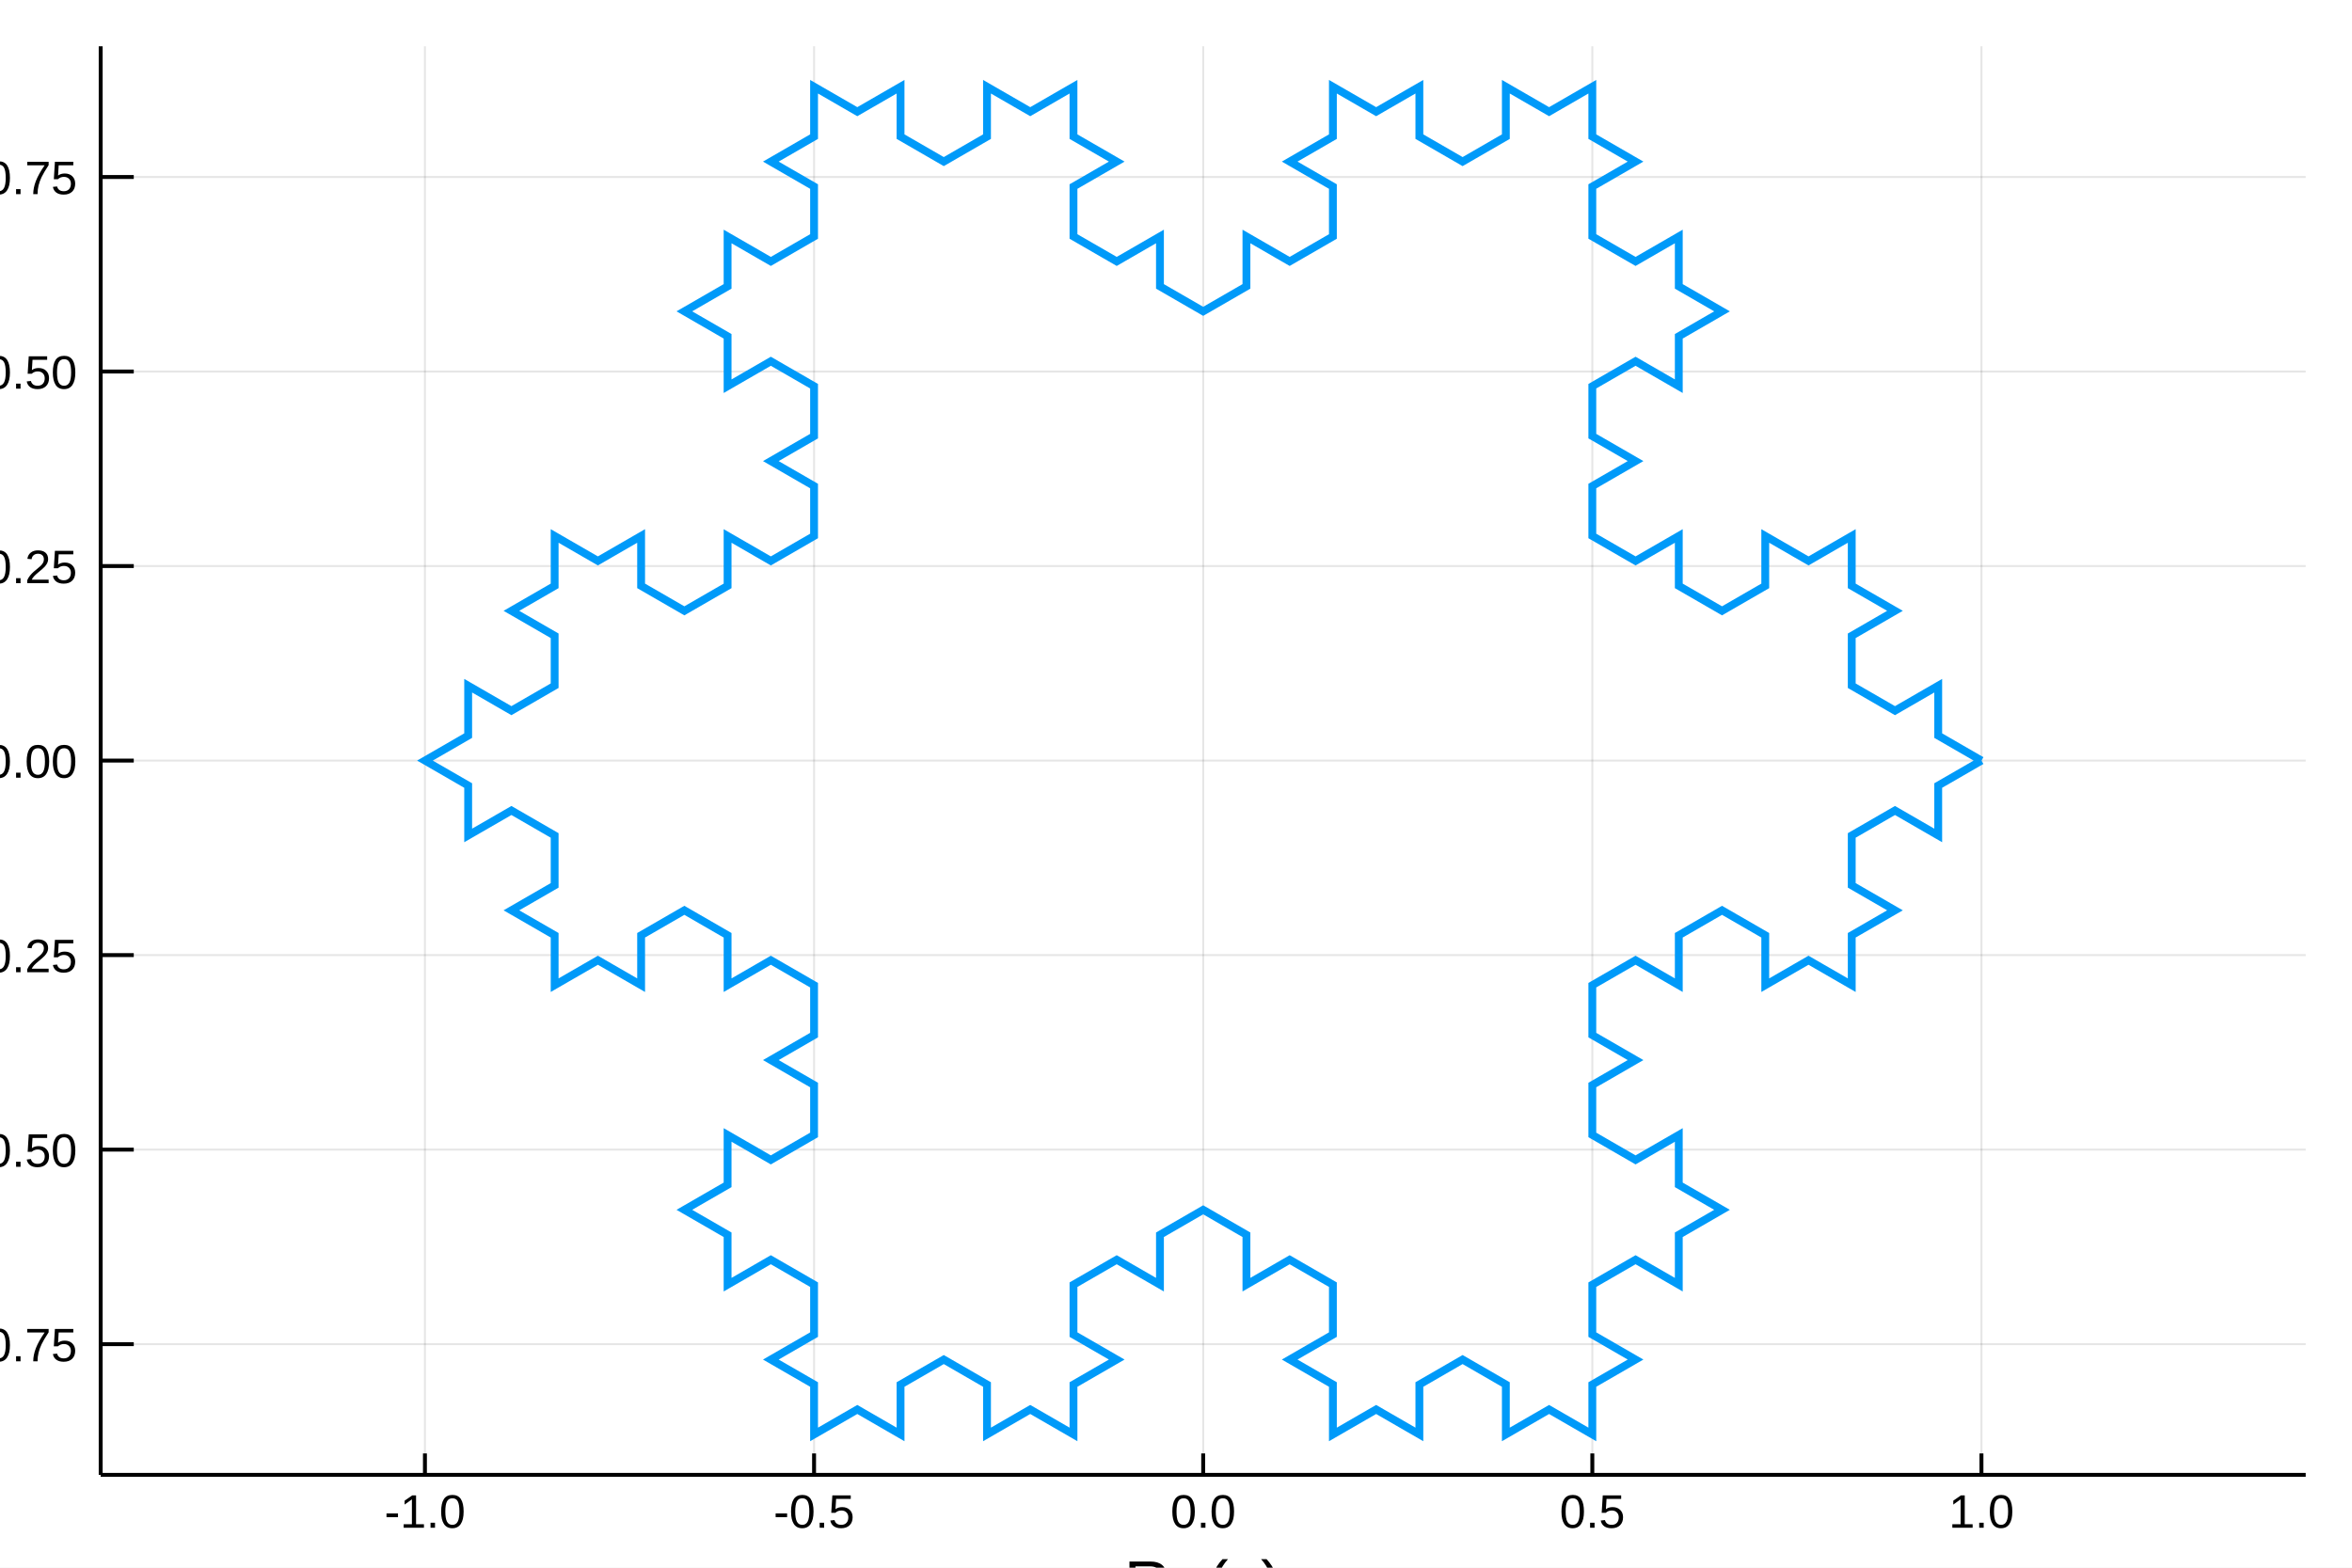
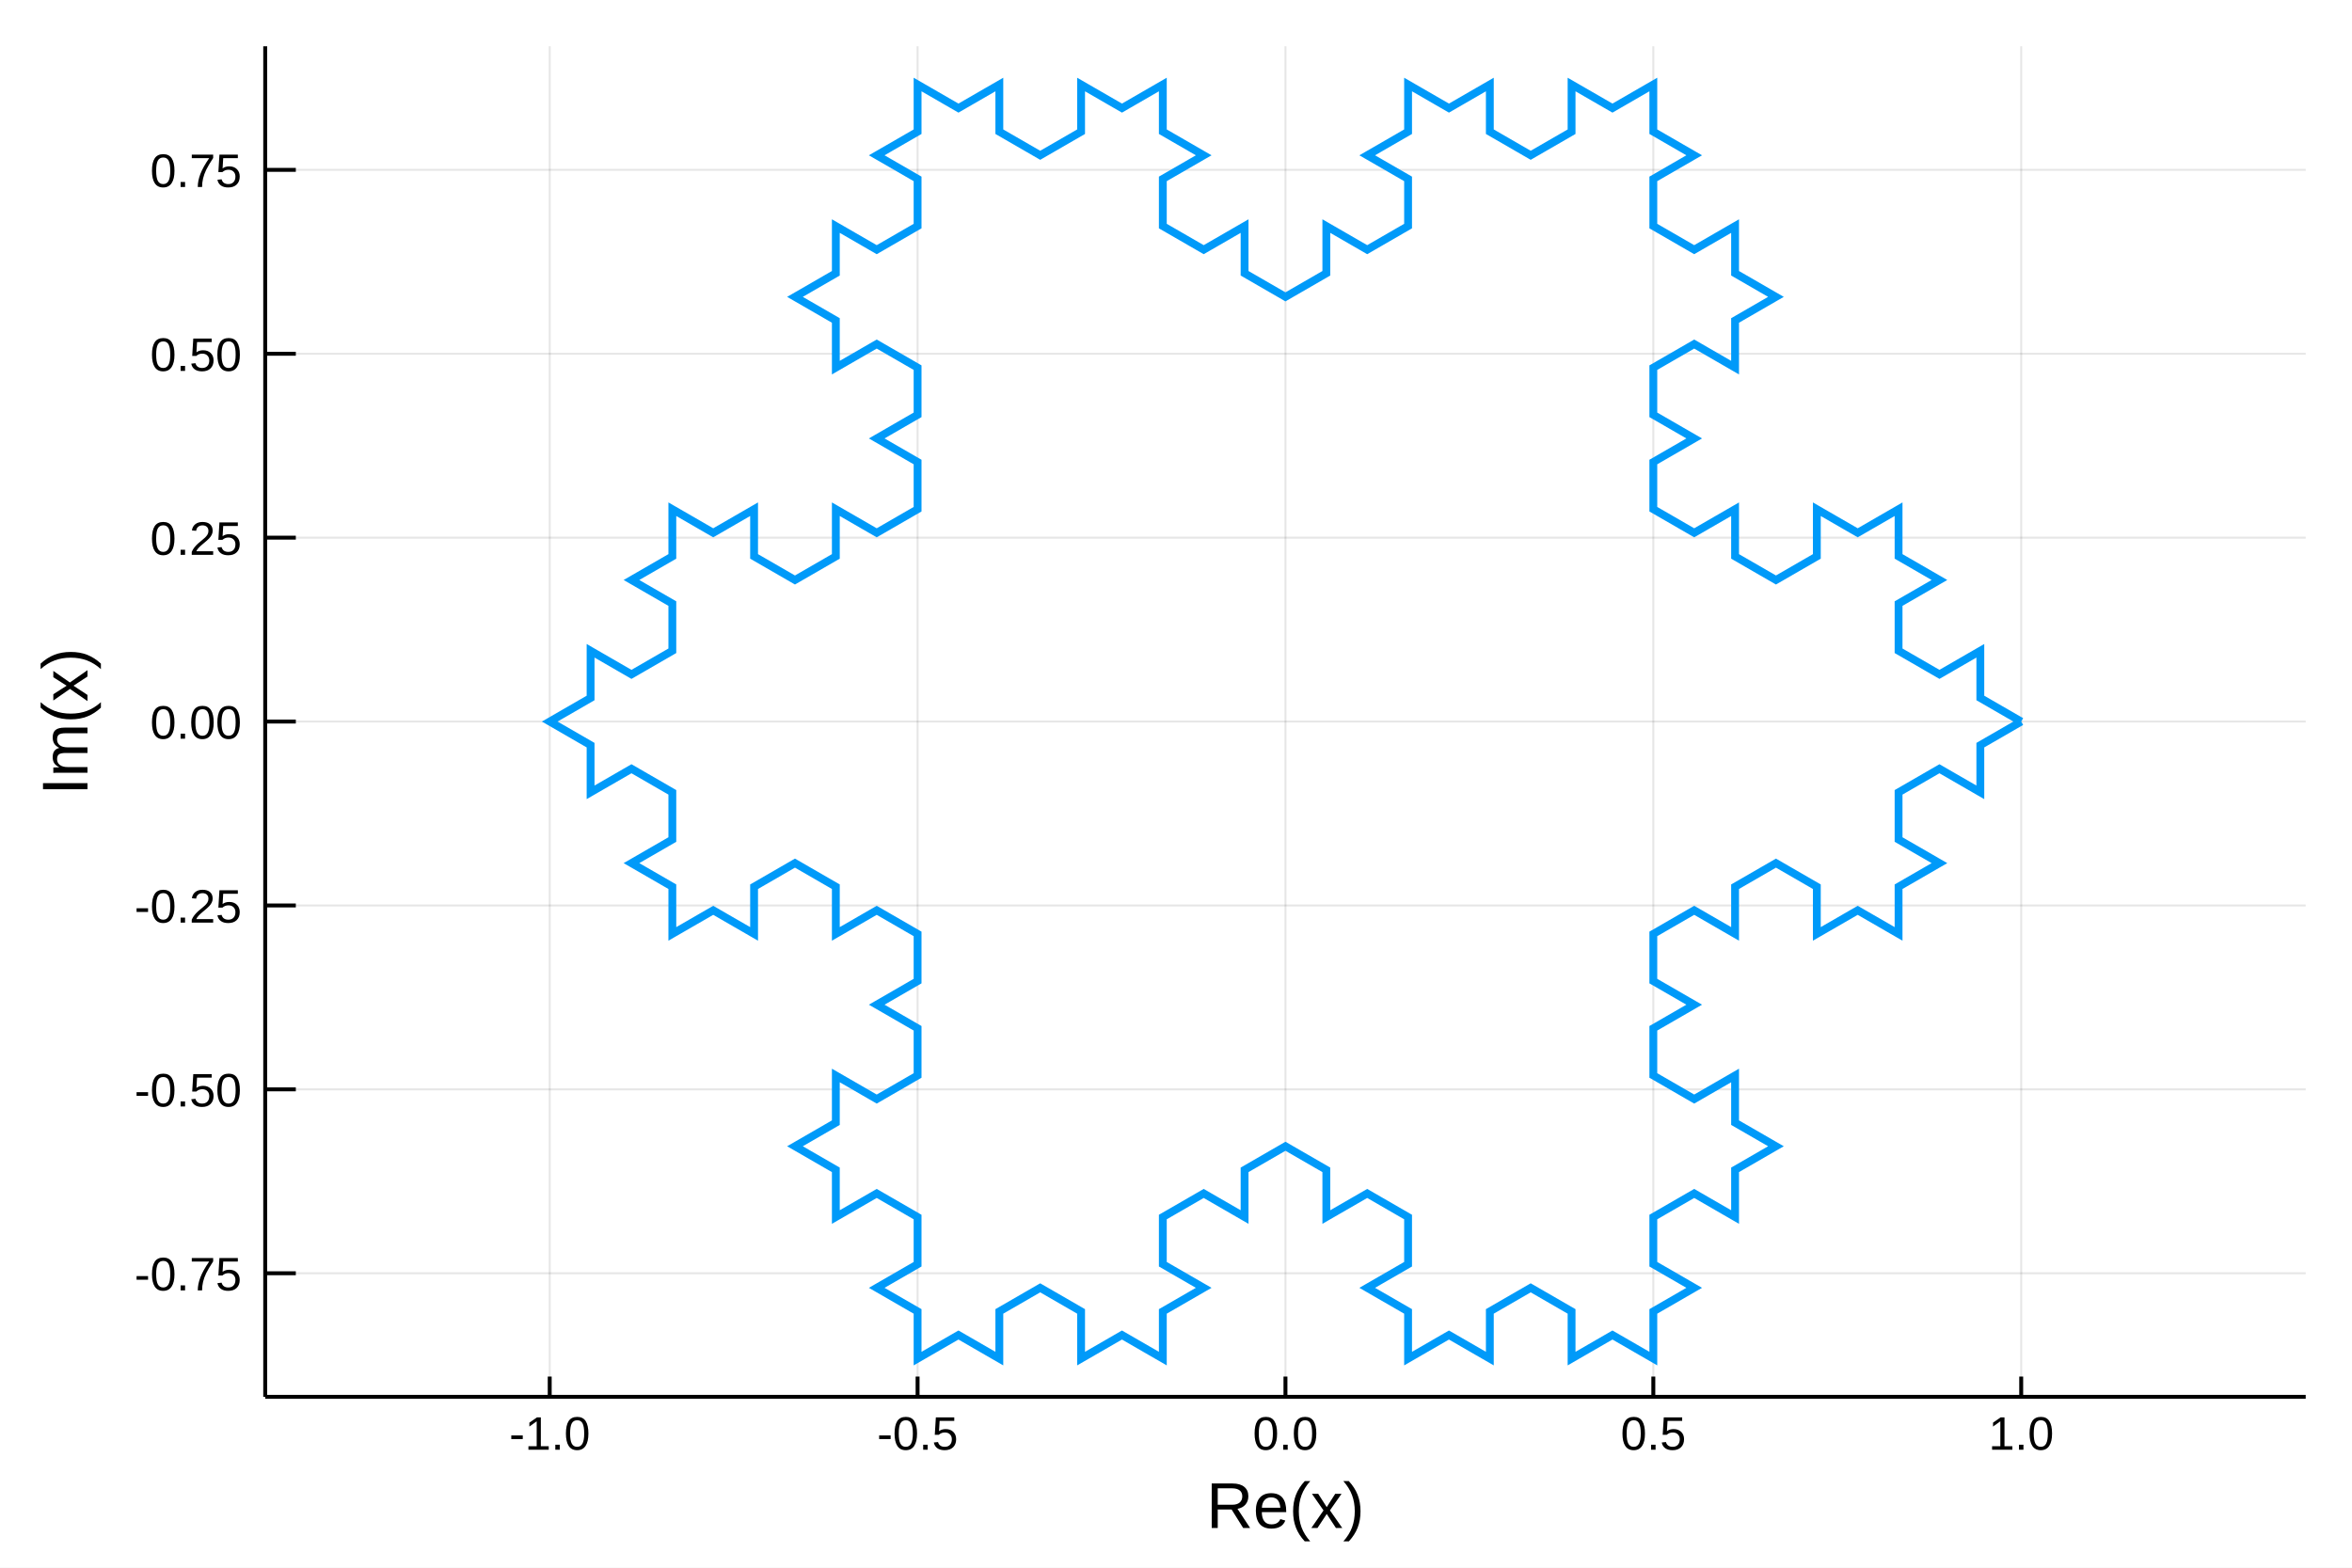
<svg xmlns="http://www.w3.org/2000/svg" width="600" height="400" viewBox="0 0 2400 1600">
  <defs>
-     <clipPath id="clip9000">
+     <clipPath id="clip6700">
      <rect x="0" y="0" width="2400" height="1600" />
    </clipPath>
  </defs>
-   <path clip-path="url(#clip9000)" d=" M0 1600 L2400 1600 L2400 0 L0 0  Z   " fill="#ffffff" fill-rule="evenodd" fill-opacity="1" />
+   <path clip-path="url(#clip6700)" d=" M0 1600 L2400 1600 L2400 0 L0 0  Z   " fill="#ffffff" fill-rule="evenodd" fill-opacity="1" />
  <defs>
-     <clipPath id="clip9001">
+     <clipPath id="clip6701">
      <rect x="480" y="0" width="1681" height="1600" />
    </clipPath>
  </defs>
-   <path clip-path="url(#clip9000)" d=" M102.74 1505.26 L2352.76 1505.26 L2352.76 47.244 L102.74 47.244  Z   " fill="#ffffff" fill-rule="evenodd" fill-opacity="1" />
+   <path clip-path="url(#clip6700)" d=" M270.627 1425.62 L2352.76 1425.62 L2352.76 47.244 L270.627 47.244  Z   " fill="#ffffff" fill-rule="evenodd" fill-opacity="1" />
  <defs>
-     <clipPath id="clip9002">
-       <rect x="102" y="47" width="2251" height="1459" />
+     <clipPath id="clip6702">
+       <rect x="270" y="47" width="2083" height="1379" />
    </clipPath>
  </defs>
-   <polyline clip-path="url(#clip9002)" style="stroke:#000000; stroke-width:2; stroke-opacity:0.1; fill:none" points="   433.61,1505.26 433.61,47.244    " />
-   <polyline clip-path="url(#clip9002)" style="stroke:#000000; stroke-width:2; stroke-opacity:0.1; fill:none" points="   830.679,1505.26 830.679,47.244    " />
-   <polyline clip-path="url(#clip9002)" style="stroke:#000000; stroke-width:2; stroke-opacity:0.1; fill:none" points="   1227.75,1505.26 1227.75,47.244    " />
-   <polyline clip-path="url(#clip9002)" style="stroke:#000000; stroke-width:2; stroke-opacity:0.1; fill:none" points="   1624.82,1505.26 1624.82,47.244    " />
-   <polyline clip-path="url(#clip9002)" style="stroke:#000000; stroke-width:2; stroke-opacity:0.1; fill:none" points="   2021.89,1505.26 2021.89,47.244    " />
-   <polyline clip-path="url(#clip9002)" style="stroke:#000000; stroke-width:2; stroke-opacity:0.1; fill:none" points="   102.74,1371.86 2352.76,1371.86    " />
-   <polyline clip-path="url(#clip9002)" style="stroke:#000000; stroke-width:2; stroke-opacity:0.1; fill:none" points="   102.74,1173.32 2352.76,1173.32    " />
-   <polyline clip-path="url(#clip9002)" style="stroke:#000000; stroke-width:2; stroke-opacity:0.1; fill:none" points="   102.74,974.786 2352.76,974.786    " />
-   <polyline clip-path="url(#clip9002)" style="stroke:#000000; stroke-width:2; stroke-opacity:0.1; fill:none" points="   102.74,776.252 2352.76,776.252    " />
-   <polyline clip-path="url(#clip9002)" style="stroke:#000000; stroke-width:2; stroke-opacity:0.1; fill:none" points="   102.74,577.718 2352.76,577.718    " />
-   <polyline clip-path="url(#clip9002)" style="stroke:#000000; stroke-width:2; stroke-opacity:0.1; fill:none" points="   102.74,379.183 2352.76,379.183    " />
-   <polyline clip-path="url(#clip9002)" style="stroke:#000000; stroke-width:2; stroke-opacity:0.1; fill:none" points="   102.74,180.649 2352.76,180.649    " />
-   <polyline clip-path="url(#clip9000)" style="stroke:#000000; stroke-width:4; stroke-opacity:1; fill:none" points="   102.74,1505.26 2352.76,1505.26    " />
-   <polyline clip-path="url(#clip9000)" style="stroke:#000000; stroke-width:4; stroke-opacity:1; fill:none" points="   102.74,1505.26 102.74,47.244    " />
-   <polyline clip-path="url(#clip9000)" style="stroke:#000000; stroke-width:4; stroke-opacity:1; fill:none" points="   433.61,1505.26 433.61,1483.39    " />
-   <polyline clip-path="url(#clip9000)" style="stroke:#000000; stroke-width:4; stroke-opacity:1; fill:none" points="   830.679,1505.26 830.679,1483.39    " />
-   <polyline clip-path="url(#clip9000)" style="stroke:#000000; stroke-width:4; stroke-opacity:1; fill:none" points="   1227.75,1505.26 1227.75,1483.39    " />
-   <polyline clip-path="url(#clip9000)" style="stroke:#000000; stroke-width:4; stroke-opacity:1; fill:none" points="   1624.82,1505.26 1624.82,1483.39    " />
-   <polyline clip-path="url(#clip9000)" style="stroke:#000000; stroke-width:4; stroke-opacity:1; fill:none" points="   2021.89,1505.26 2021.89,1483.39    " />
-   <polyline clip-path="url(#clip9000)" style="stroke:#000000; stroke-width:4; stroke-opacity:1; fill:none" points="   102.74,1371.86 136.49,1371.86    " />
-   <polyline clip-path="url(#clip9000)" style="stroke:#000000; stroke-width:4; stroke-opacity:1; fill:none" points="   102.74,1173.32 136.49,1173.32    " />
-   <polyline clip-path="url(#clip9000)" style="stroke:#000000; stroke-width:4; stroke-opacity:1; fill:none" points="   102.74,974.786 136.49,974.786    " />
-   <polyline clip-path="url(#clip9000)" style="stroke:#000000; stroke-width:4; stroke-opacity:1; fill:none" points="   102.74,776.252 136.49,776.252    " />
-   <polyline clip-path="url(#clip9000)" style="stroke:#000000; stroke-width:4; stroke-opacity:1; fill:none" points="   102.74,577.718 136.49,577.718    " />
-   <polyline clip-path="url(#clip9000)" style="stroke:#000000; stroke-width:4; stroke-opacity:1; fill:none" points="   102.74,379.183 136.49,379.183    " />
-   <polyline clip-path="url(#clip9000)" style="stroke:#000000; stroke-width:4; stroke-opacity:1; fill:none" points="   102.74,180.649 136.49,180.649    " />
-   <g clip-path="url(#clip9000)">
-     <text style="fill:#000000; fill-opacity:1; font-family:Arial,Helvetica Neue,Helvetica,sans-serif; font-size:48px; text-anchor:middle;" transform="rotate(0, 433.61, 1559.26)" x="433.61" y="1559.26">-1.0</text>
+   <polyline clip-path="url(#clip6702)" style="stroke:#000000; stroke-width:2; stroke-opacity:0.1; fill:none" points="   560.932,1425.62 560.932,47.244    " />
+   <polyline clip-path="url(#clip6702)" style="stroke:#000000; stroke-width:2; stroke-opacity:0.1; fill:none" points="   936.312,1425.62 936.312,47.244    " />
+   <polyline clip-path="url(#clip6702)" style="stroke:#000000; stroke-width:2; stroke-opacity:0.1; fill:none" points="   1311.69,1425.62 1311.69,47.244    " />
+   <polyline clip-path="url(#clip6702)" style="stroke:#000000; stroke-width:2; stroke-opacity:0.1; fill:none" points="   1687.07,1425.62 1687.07,47.244    " />
+   <polyline clip-path="url(#clip6702)" style="stroke:#000000; stroke-width:2; stroke-opacity:0.1; fill:none" points="   2062.45,1425.62 2062.45,47.244    " />
+   <polyline clip-path="url(#clip6702)" style="stroke:#000000; stroke-width:2; stroke-opacity:0.1; fill:none" points="   270.627,1299.5 2352.76,1299.5    " />
+   <polyline clip-path="url(#clip6702)" style="stroke:#000000; stroke-width:2; stroke-opacity:0.1; fill:none" points="   270.627,1111.81 2352.76,1111.81    " />
+   <polyline clip-path="url(#clip6702)" style="stroke:#000000; stroke-width:2; stroke-opacity:0.1; fill:none" points="   270.627,924.121 2352.76,924.121    " />
+   <polyline clip-path="url(#clip6702)" style="stroke:#000000; stroke-width:2; stroke-opacity:0.1; fill:none" points="   270.627,736.431 2352.76,736.431    " />
+   <polyline clip-path="url(#clip6702)" style="stroke:#000000; stroke-width:2; stroke-opacity:0.1; fill:none" points="   270.627,548.742 2352.76,548.742    " />
+   <polyline clip-path="url(#clip6702)" style="stroke:#000000; stroke-width:2; stroke-opacity:0.1; fill:none" points="   270.627,361.052 2352.76,361.052    " />
+   <polyline clip-path="url(#clip6702)" style="stroke:#000000; stroke-width:2; stroke-opacity:0.1; fill:none" points="   270.627,173.362 2352.76,173.362    " />
+   <polyline clip-path="url(#clip6700)" style="stroke:#000000; stroke-width:4; stroke-opacity:1; fill:none" points="   270.627,1425.62 2352.76,1425.62    " />
+   <polyline clip-path="url(#clip6700)" style="stroke:#000000; stroke-width:4; stroke-opacity:1; fill:none" points="   270.627,1425.62 270.627,47.244    " />
+   <polyline clip-path="url(#clip6700)" style="stroke:#000000; stroke-width:4; stroke-opacity:1; fill:none" points="   560.932,1425.62 560.932,1404.94    " />
+   <polyline clip-path="url(#clip6700)" style="stroke:#000000; stroke-width:4; stroke-opacity:1; fill:none" points="   936.312,1425.62 936.312,1404.94    " />
+   <polyline clip-path="url(#clip6700)" style="stroke:#000000; stroke-width:4; stroke-opacity:1; fill:none" points="   1311.69,1425.62 1311.69,1404.94    " />
+   <polyline clip-path="url(#clip6700)" style="stroke:#000000; stroke-width:4; stroke-opacity:1; fill:none" points="   1687.07,1425.62 1687.07,1404.94    " />
+   <polyline clip-path="url(#clip6700)" style="stroke:#000000; stroke-width:4; stroke-opacity:1; fill:none" points="   2062.45,1425.62 2062.45,1404.94    " />
+   <polyline clip-path="url(#clip6700)" style="stroke:#000000; stroke-width:4; stroke-opacity:1; fill:none" points="   270.627,1299.5 301.858,1299.5    " />
+   <polyline clip-path="url(#clip6700)" style="stroke:#000000; stroke-width:4; stroke-opacity:1; fill:none" points="   270.627,1111.81 301.858,1111.81    " />
+   <polyline clip-path="url(#clip6700)" style="stroke:#000000; stroke-width:4; stroke-opacity:1; fill:none" points="   270.627,924.121 301.858,924.121    " />
+   <polyline clip-path="url(#clip6700)" style="stroke:#000000; stroke-width:4; stroke-opacity:1; fill:none" points="   270.627,736.431 301.858,736.431    " />
+   <polyline clip-path="url(#clip6700)" style="stroke:#000000; stroke-width:4; stroke-opacity:1; fill:none" points="   270.627,548.742 301.858,548.742    " />
+   <polyline clip-path="url(#clip6700)" style="stroke:#000000; stroke-width:4; stroke-opacity:1; fill:none" points="   270.627,361.052 301.858,361.052    " />
+   <polyline clip-path="url(#clip6700)" style="stroke:#000000; stroke-width:4; stroke-opacity:1; fill:none" points="   270.627,173.362 301.858,173.362    " />
+   <g clip-path="url(#clip6700)">
+     <text style="fill:#000000; fill-opacity:1; font-family:Arial,Helvetica Neue,Helvetica,sans-serif; font-size:48px; text-anchor:middle;" transform="rotate(0, 560.932, 1479.62)" x="560.932" y="1479.62">-1.0</text>
  </g>
-   <g clip-path="url(#clip9000)">
-     <text style="fill:#000000; fill-opacity:1; font-family:Arial,Helvetica Neue,Helvetica,sans-serif; font-size:48px; text-anchor:middle;" transform="rotate(0, 830.679, 1559.26)" x="830.679" y="1559.26">-0.5</text>
+   <g clip-path="url(#clip6700)">
+     <text style="fill:#000000; fill-opacity:1; font-family:Arial,Helvetica Neue,Helvetica,sans-serif; font-size:48px; text-anchor:middle;" transform="rotate(0, 936.312, 1479.62)" x="936.312" y="1479.62">-0.5</text>
  </g>
-   <g clip-path="url(#clip9000)">
-     <text style="fill:#000000; fill-opacity:1; font-family:Arial,Helvetica Neue,Helvetica,sans-serif; font-size:48px; text-anchor:middle;" transform="rotate(0, 1227.75, 1559.26)" x="1227.75" y="1559.26">0.0</text>
+   <g clip-path="url(#clip6700)">
+     <text style="fill:#000000; fill-opacity:1; font-family:Arial,Helvetica Neue,Helvetica,sans-serif; font-size:48px; text-anchor:middle;" transform="rotate(0, 1311.69, 1479.62)" x="1311.69" y="1479.62">0.0</text>
  </g>
-   <g clip-path="url(#clip9000)">
-     <text style="fill:#000000; fill-opacity:1; font-family:Arial,Helvetica Neue,Helvetica,sans-serif; font-size:48px; text-anchor:middle;" transform="rotate(0, 1624.82, 1559.26)" x="1624.82" y="1559.26">0.5</text>
+   <g clip-path="url(#clip6700)">
+     <text style="fill:#000000; fill-opacity:1; font-family:Arial,Helvetica Neue,Helvetica,sans-serif; font-size:48px; text-anchor:middle;" transform="rotate(0, 1687.07, 1479.62)" x="1687.07" y="1479.62">0.5</text>
  </g>
-   <g clip-path="url(#clip9000)">
-     <text style="fill:#000000; fill-opacity:1; font-family:Arial,Helvetica Neue,Helvetica,sans-serif; font-size:48px; text-anchor:middle;" transform="rotate(0, 2021.89, 1559.26)" x="2021.89" y="1559.26">1.0</text>
+   <g clip-path="url(#clip6700)">
+     <text style="fill:#000000; fill-opacity:1; font-family:Arial,Helvetica Neue,Helvetica,sans-serif; font-size:48px; text-anchor:middle;" transform="rotate(0, 2062.45, 1479.62)" x="2062.45" y="1479.62">1.0</text>
  </g>
-   <g clip-path="url(#clip9000)">
-     <text style="fill:#000000; fill-opacity:1; font-family:Arial,Helvetica Neue,Helvetica,sans-serif; font-size:48px; text-anchor:end;" transform="rotate(0, 78.7402, 1389.36)" x="78.74" y="1389.36">-0.75</text>
+   <g clip-path="url(#clip6700)">
+     <text style="fill:#000000; fill-opacity:1; font-family:Arial,Helvetica Neue,Helvetica,sans-serif; font-size:48px; text-anchor:end;" transform="rotate(0, 246.627, 1317)" x="246.627" y="1317">-0.75</text>
  </g>
-   <g clip-path="url(#clip9000)">
-     <text style="fill:#000000; fill-opacity:1; font-family:Arial,Helvetica Neue,Helvetica,sans-serif; font-size:48px; text-anchor:end;" transform="rotate(0, 78.7402, 1190.82)" x="78.74" y="1190.82">-0.50</text>
+   <g clip-path="url(#clip6700)">
+     <text style="fill:#000000; fill-opacity:1; font-family:Arial,Helvetica Neue,Helvetica,sans-serif; font-size:48px; text-anchor:end;" transform="rotate(0, 246.627, 1129.31)" x="246.627" y="1129.31">-0.50</text>
  </g>
-   <g clip-path="url(#clip9000)">
-     <text style="fill:#000000; fill-opacity:1; font-family:Arial,Helvetica Neue,Helvetica,sans-serif; font-size:48px; text-anchor:end;" transform="rotate(0, 78.7402, 992.286)" x="78.74" y="992.286">-0.25</text>
+   <g clip-path="url(#clip6700)">
+     <text style="fill:#000000; fill-opacity:1; font-family:Arial,Helvetica Neue,Helvetica,sans-serif; font-size:48px; text-anchor:end;" transform="rotate(0, 246.627, 941.621)" x="246.627" y="941.621">-0.25</text>
  </g>
-   <g clip-path="url(#clip9000)">
-     <text style="fill:#000000; fill-opacity:1; font-family:Arial,Helvetica Neue,Helvetica,sans-serif; font-size:48px; text-anchor:end;" transform="rotate(0, 78.7402, 793.752)" x="78.74" y="793.752">0.00</text>
+   <g clip-path="url(#clip6700)">
+     <text style="fill:#000000; fill-opacity:1; font-family:Arial,Helvetica Neue,Helvetica,sans-serif; font-size:48px; text-anchor:end;" transform="rotate(0, 246.627, 753.931)" x="246.627" y="753.931">0.00</text>
  </g>
-   <g clip-path="url(#clip9000)">
-     <text style="fill:#000000; fill-opacity:1; font-family:Arial,Helvetica Neue,Helvetica,sans-serif; font-size:48px; text-anchor:end;" transform="rotate(0, 78.7402, 595.218)" x="78.74" y="595.218">0.25</text>
+   <g clip-path="url(#clip6700)">
+     <text style="fill:#000000; fill-opacity:1; font-family:Arial,Helvetica Neue,Helvetica,sans-serif; font-size:48px; text-anchor:end;" transform="rotate(0, 246.627, 566.242)" x="246.627" y="566.242">0.25</text>
  </g>
-   <g clip-path="url(#clip9000)">
-     <text style="fill:#000000; fill-opacity:1; font-family:Arial,Helvetica Neue,Helvetica,sans-serif; font-size:48px; text-anchor:end;" transform="rotate(0, 78.7402, 396.683)" x="78.74" y="396.683">0.50</text>
+   <g clip-path="url(#clip6700)">
+     <text style="fill:#000000; fill-opacity:1; font-family:Arial,Helvetica Neue,Helvetica,sans-serif; font-size:48px; text-anchor:end;" transform="rotate(0, 246.627, 378.552)" x="246.627" y="378.552">0.50</text>
  </g>
-   <g clip-path="url(#clip9000)">
-     <text style="fill:#000000; fill-opacity:1; font-family:Arial,Helvetica Neue,Helvetica,sans-serif; font-size:48px; text-anchor:end;" transform="rotate(0, 78.7402, 198.149)" x="78.74" y="198.149">0.75</text>
+   <g clip-path="url(#clip6700)">
+     <text style="fill:#000000; fill-opacity:1; font-family:Arial,Helvetica Neue,Helvetica,sans-serif; font-size:48px; text-anchor:end;" transform="rotate(0, 246.627, 190.862)" x="246.627" y="190.862">0.75</text>
  </g>
-   <g clip-path="url(#clip9000)">
-     <text style="fill:#000000; fill-opacity:1; font-family:Arial,Helvetica Neue,Helvetica,sans-serif; font-size:66px; text-anchor:middle;" transform="rotate(0, 1227.75, 1639.12)" x="1227.75" y="1639.12">Re(x)</text>
+   <g clip-path="url(#clip6700)">
+     <text style="fill:#000000; fill-opacity:1; font-family:Arial,Helvetica Neue,Helvetica,sans-serif; font-size:66px; text-anchor:middle;" transform="rotate(0, 1311.69, 1559.48)" x="1311.69" y="1559.48">Re(x)</text>
  </g>
-   <g clip-path="url(#clip9000)">
-     <text style="fill:#000000; fill-opacity:1; font-family:Arial,Helvetica Neue,Helvetica,sans-serif; font-size:66px; text-anchor:middle;" transform="rotate(-90, -78.6002, 776.252)" x="-78.6" y="776.252">Im(x)</text>
+   <g clip-path="url(#clip6700)">
+     <text style="fill:#000000; fill-opacity:1; font-family:Arial,Helvetica Neue,Helvetica,sans-serif; font-size:66px; text-anchor:middle;" transform="rotate(-90, 89.2861, 736.431)" x="89.286" y="736.431">Im(x)</text>
  </g>
-   <polyline clip-path="url(#clip9002)" style="stroke:#009af9; stroke-width:8; stroke-opacity:1; fill:none" points="   2021.89,776.252 1977.77,750.78 1977.77,699.836 1933.65,725.308 1889.53,699.836 1889.53,648.892    1933.65,623.42 1889.53,597.948 1889.53,547.004 1845.41,572.476 1801.29,547.004    1801.29,597.948 1757.17,623.42 1713.05,597.948 1713.05,547.004 1668.94,572.476    1624.82,547.004 1624.82,496.06 1668.94,470.588 1624.82,445.116 1624.82,394.172    1668.94,368.7 1713.05,394.172 1713.05,343.228 1757.17,317.756 1713.05,292.284    1713.05,241.341 1668.94,266.813 1624.82,241.341 1624.82,190.397 1668.94,164.925    1624.82,139.453 1624.82,88.509 1580.7,113.981 1536.58,88.509 1536.58,139.453    1492.46,164.925 1448.34,139.453 1448.34,88.509 1404.22,113.981 1360.1,88.509    1360.1,139.453 1315.99,164.925 1360.1,190.397 1360.1,241.341 1315.99,266.813    1271.87,241.341 1271.87,292.284 1227.75,317.756 1183.63,292.284 1183.63,241.341    1139.51,266.813 1095.39,241.341 1095.39,190.397 1139.51,164.925 1095.39,139.453    1095.39,88.509 1051.27,113.981 1007.15,88.509 1007.15,139.453 963.036,164.925    918.917,139.453 918.917,88.509 874.798,113.981 830.679,88.509 830.679,139.453    786.561,164.925 830.679,190.397 830.679,241.341 786.561,266.813 742.442,241.341    742.442,292.284 698.323,317.756 742.442,343.228 742.442,394.172 786.561,368.7    830.679,394.172 830.679,445.116 786.561,470.588 830.679,496.06 830.679,547.004    786.561,572.476 742.442,547.004 742.442,597.948 698.323,623.42 654.204,597.948    654.204,547.004 610.086,572.476 565.967,547.004 565.967,597.948 521.848,623.42    565.967,648.892 565.967,699.836 521.848,725.308 477.729,699.836 477.729,750.78    433.61,776.252 477.729,801.724 477.729,852.668 521.848,827.196 565.967,852.668    565.967,903.612 521.848,929.084 565.967,954.556 565.967,1005.5 610.086,980.028    654.204,1005.5 654.204,954.556 698.323,929.084 742.442,954.556 742.442,1005.5    786.561,980.028 830.679,1005.5 830.679,1056.44 786.561,1081.92 830.679,1107.39    830.679,1158.33 786.561,1183.8 742.442,1158.33 742.442,1209.28 698.323,1234.75    742.442,1260.22 742.442,1311.16 786.561,1285.69 830.679,1311.16 830.679,1362.11    786.561,1387.58 830.679,1413.05 830.679,1464 874.798,1438.52 918.917,1464    918.917,1413.05 963.036,1387.58 1007.15,1413.05 1007.15,1464 1051.27,1438.52    1095.39,1464 1095.39,1413.05 1139.51,1387.58 1095.39,1362.11 1095.39,1311.16    1139.51,1285.69 1183.63,1311.16 1183.63,1260.22 1227.75,1234.75 1271.87,1260.22    1271.87,1311.16 1315.99,1285.69 1360.1,1311.16 1360.1,1362.11 1315.99,1387.58    1360.1,1413.05 1360.1,1464 1404.22,1438.52 1448.34,1464 1448.34,1413.05    1492.46,1387.58 1536.58,1413.05 1536.58,1464 1580.7,1438.52 1624.82,1464    1624.82,1413.05 1668.94,1387.58 1624.82,1362.11 1624.82,1311.16 1668.94,1285.69    1713.05,1311.16 1713.05,1260.22 1757.17,1234.75 1713.05,1209.28 1713.05,1158.33    1668.94,1183.8 1624.82,1158.33 1624.82,1107.39 1668.94,1081.92 1624.82,1056.44    1624.82,1005.5 1668.94,980.028 1713.05,1005.5 1713.05,954.556 1757.17,929.084    1801.29,954.556 1801.29,1005.5 1845.41,980.028 1889.53,1005.5 1889.53,954.556    1933.65,929.084 1889.53,903.612 1889.53,852.668 1933.65,827.196 1977.77,852.668    1977.77,801.724 2021.89,776.252    " />
+   <polyline clip-path="url(#clip6702)" style="stroke:#009af9; stroke-width:8; stroke-opacity:1; fill:none" points="   2062.45,736.431 2020.74,712.351 2020.74,664.19 1979.03,688.27 1937.32,664.19 1937.32,616.028    1979.03,591.948 1937.32,567.867 1937.32,519.706 1895.62,543.786 1853.91,519.706    1853.91,567.867 1812.2,591.948 1770.49,567.867 1770.49,519.706 1728.78,543.786    1687.07,519.706 1687.07,471.545 1728.78,447.464 1687.07,423.383 1687.07,375.222    1728.78,351.141 1770.49,375.222 1770.49,327.061 1812.2,302.98 1770.49,278.9    1770.49,230.738 1728.78,254.819 1687.07,230.738 1687.07,182.577 1728.78,158.497    1687.07,134.416 1687.07,86.255 1645.36,110.335 1603.65,86.255 1603.65,134.416    1561.94,158.497 1520.24,134.416 1520.24,86.255 1478.53,110.335 1436.82,86.255    1436.82,134.416 1395.11,158.497 1436.82,182.577 1436.82,230.738 1395.11,254.819    1353.4,230.738 1353.4,278.9 1311.69,302.98 1269.98,278.9 1269.98,230.738    1228.27,254.819 1186.56,230.738 1186.56,182.577 1228.27,158.497 1186.56,134.416    1186.56,86.255 1144.86,110.335 1103.15,86.255 1103.15,134.416 1061.44,158.497    1019.73,134.416 1019.73,86.255 978.02,110.335 936.312,86.255 936.312,134.416    894.603,158.497 936.312,182.577 936.312,230.738 894.603,254.819 852.894,230.738    852.894,278.9 811.185,302.98 852.894,327.061 852.894,375.222 894.603,351.141    936.312,375.222 936.312,423.383 894.603,447.464 936.312,471.545 936.312,519.706    894.603,543.786 852.894,519.706 852.894,567.867 811.185,591.948 769.476,567.867    769.476,519.706 727.767,543.786 686.058,519.706 686.058,567.867 644.35,591.948    686.058,616.028 686.058,664.19 644.35,688.27 602.641,664.19 602.641,712.351    560.932,736.431 602.641,760.512 602.641,808.673 644.35,784.593 686.058,808.673    686.058,856.834 644.35,880.915 686.058,904.996 686.058,953.157 727.767,929.076    769.476,953.157 769.476,904.996 811.185,880.915 852.894,904.996 852.894,953.157    894.603,929.076 936.312,953.157 936.312,1001.32 894.603,1025.4 936.312,1049.48    936.312,1097.64 894.603,1121.72 852.894,1097.64 852.894,1145.8 811.185,1169.88    852.894,1193.96 852.894,1242.12 894.603,1218.04 936.312,1242.12 936.312,1290.29    894.603,1314.37 936.312,1338.45 936.312,1386.61 978.02,1362.53 1019.73,1386.61    1019.73,1338.45 1061.44,1314.37 1103.15,1338.45 1103.15,1386.61 1144.86,1362.53    1186.56,1386.61 1186.56,1338.45 1228.27,1314.37 1186.56,1290.29 1186.56,1242.12    1228.27,1218.04 1269.98,1242.12 1269.98,1193.96 1311.69,1169.88 1353.4,1193.96    1353.4,1242.12 1395.11,1218.04 1436.82,1242.12 1436.82,1290.29 1395.11,1314.37    1436.82,1338.45 1436.82,1386.61 1478.53,1362.53 1520.24,1386.61 1520.24,1338.45    1561.94,1314.37 1603.65,1338.45 1603.65,1386.61 1645.36,1362.53 1687.07,1386.61    1687.07,1338.45 1728.78,1314.37 1687.07,1290.29 1687.07,1242.12 1728.78,1218.04    1770.49,1242.12 1770.49,1193.96 1812.2,1169.88 1770.49,1145.8 1770.49,1097.64    1728.78,1121.72 1687.07,1097.64 1687.07,1049.48 1728.78,1025.4 1687.07,1001.32    1687.07,953.157 1728.78,929.076 1770.49,953.157 1770.49,904.996 1812.2,880.915    1853.91,904.996 1853.91,953.157 1895.62,929.076 1937.32,953.157 1937.32,904.996    1979.03,880.915 1937.32,856.834 1937.32,808.673 1979.03,784.593 2020.74,808.673    2020.74,760.512 2062.45,736.431    " />
</svg>
